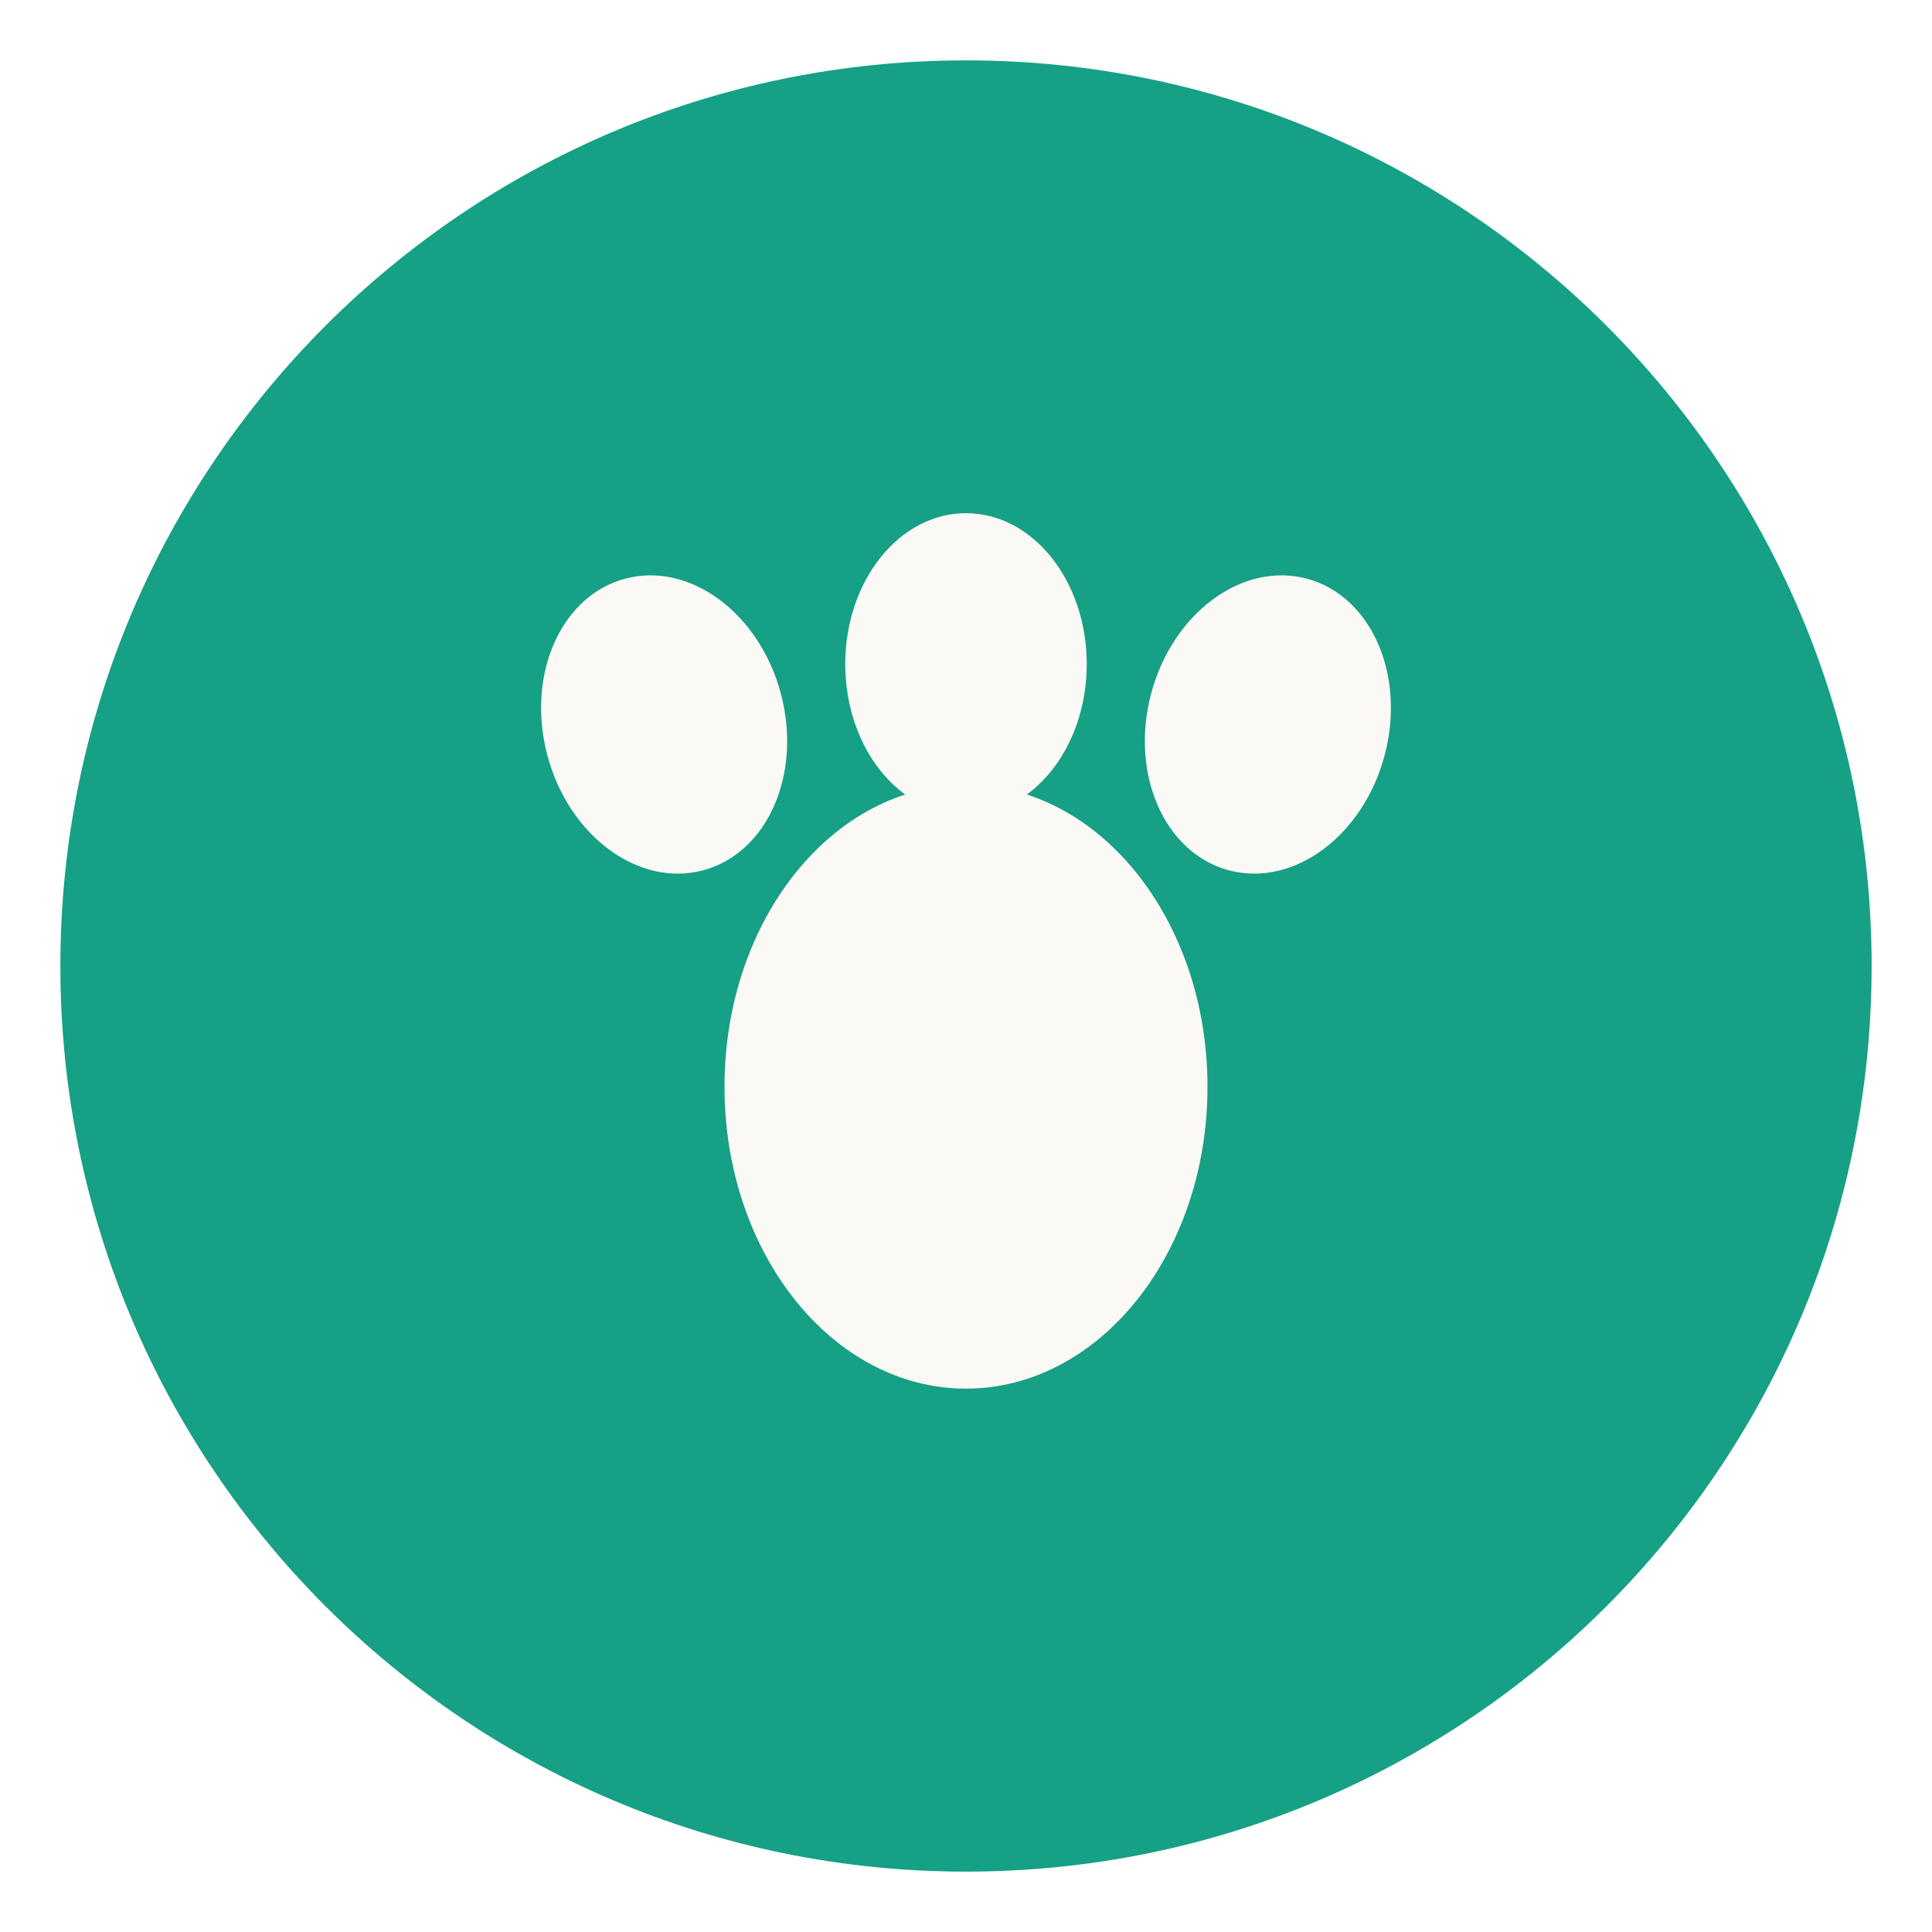
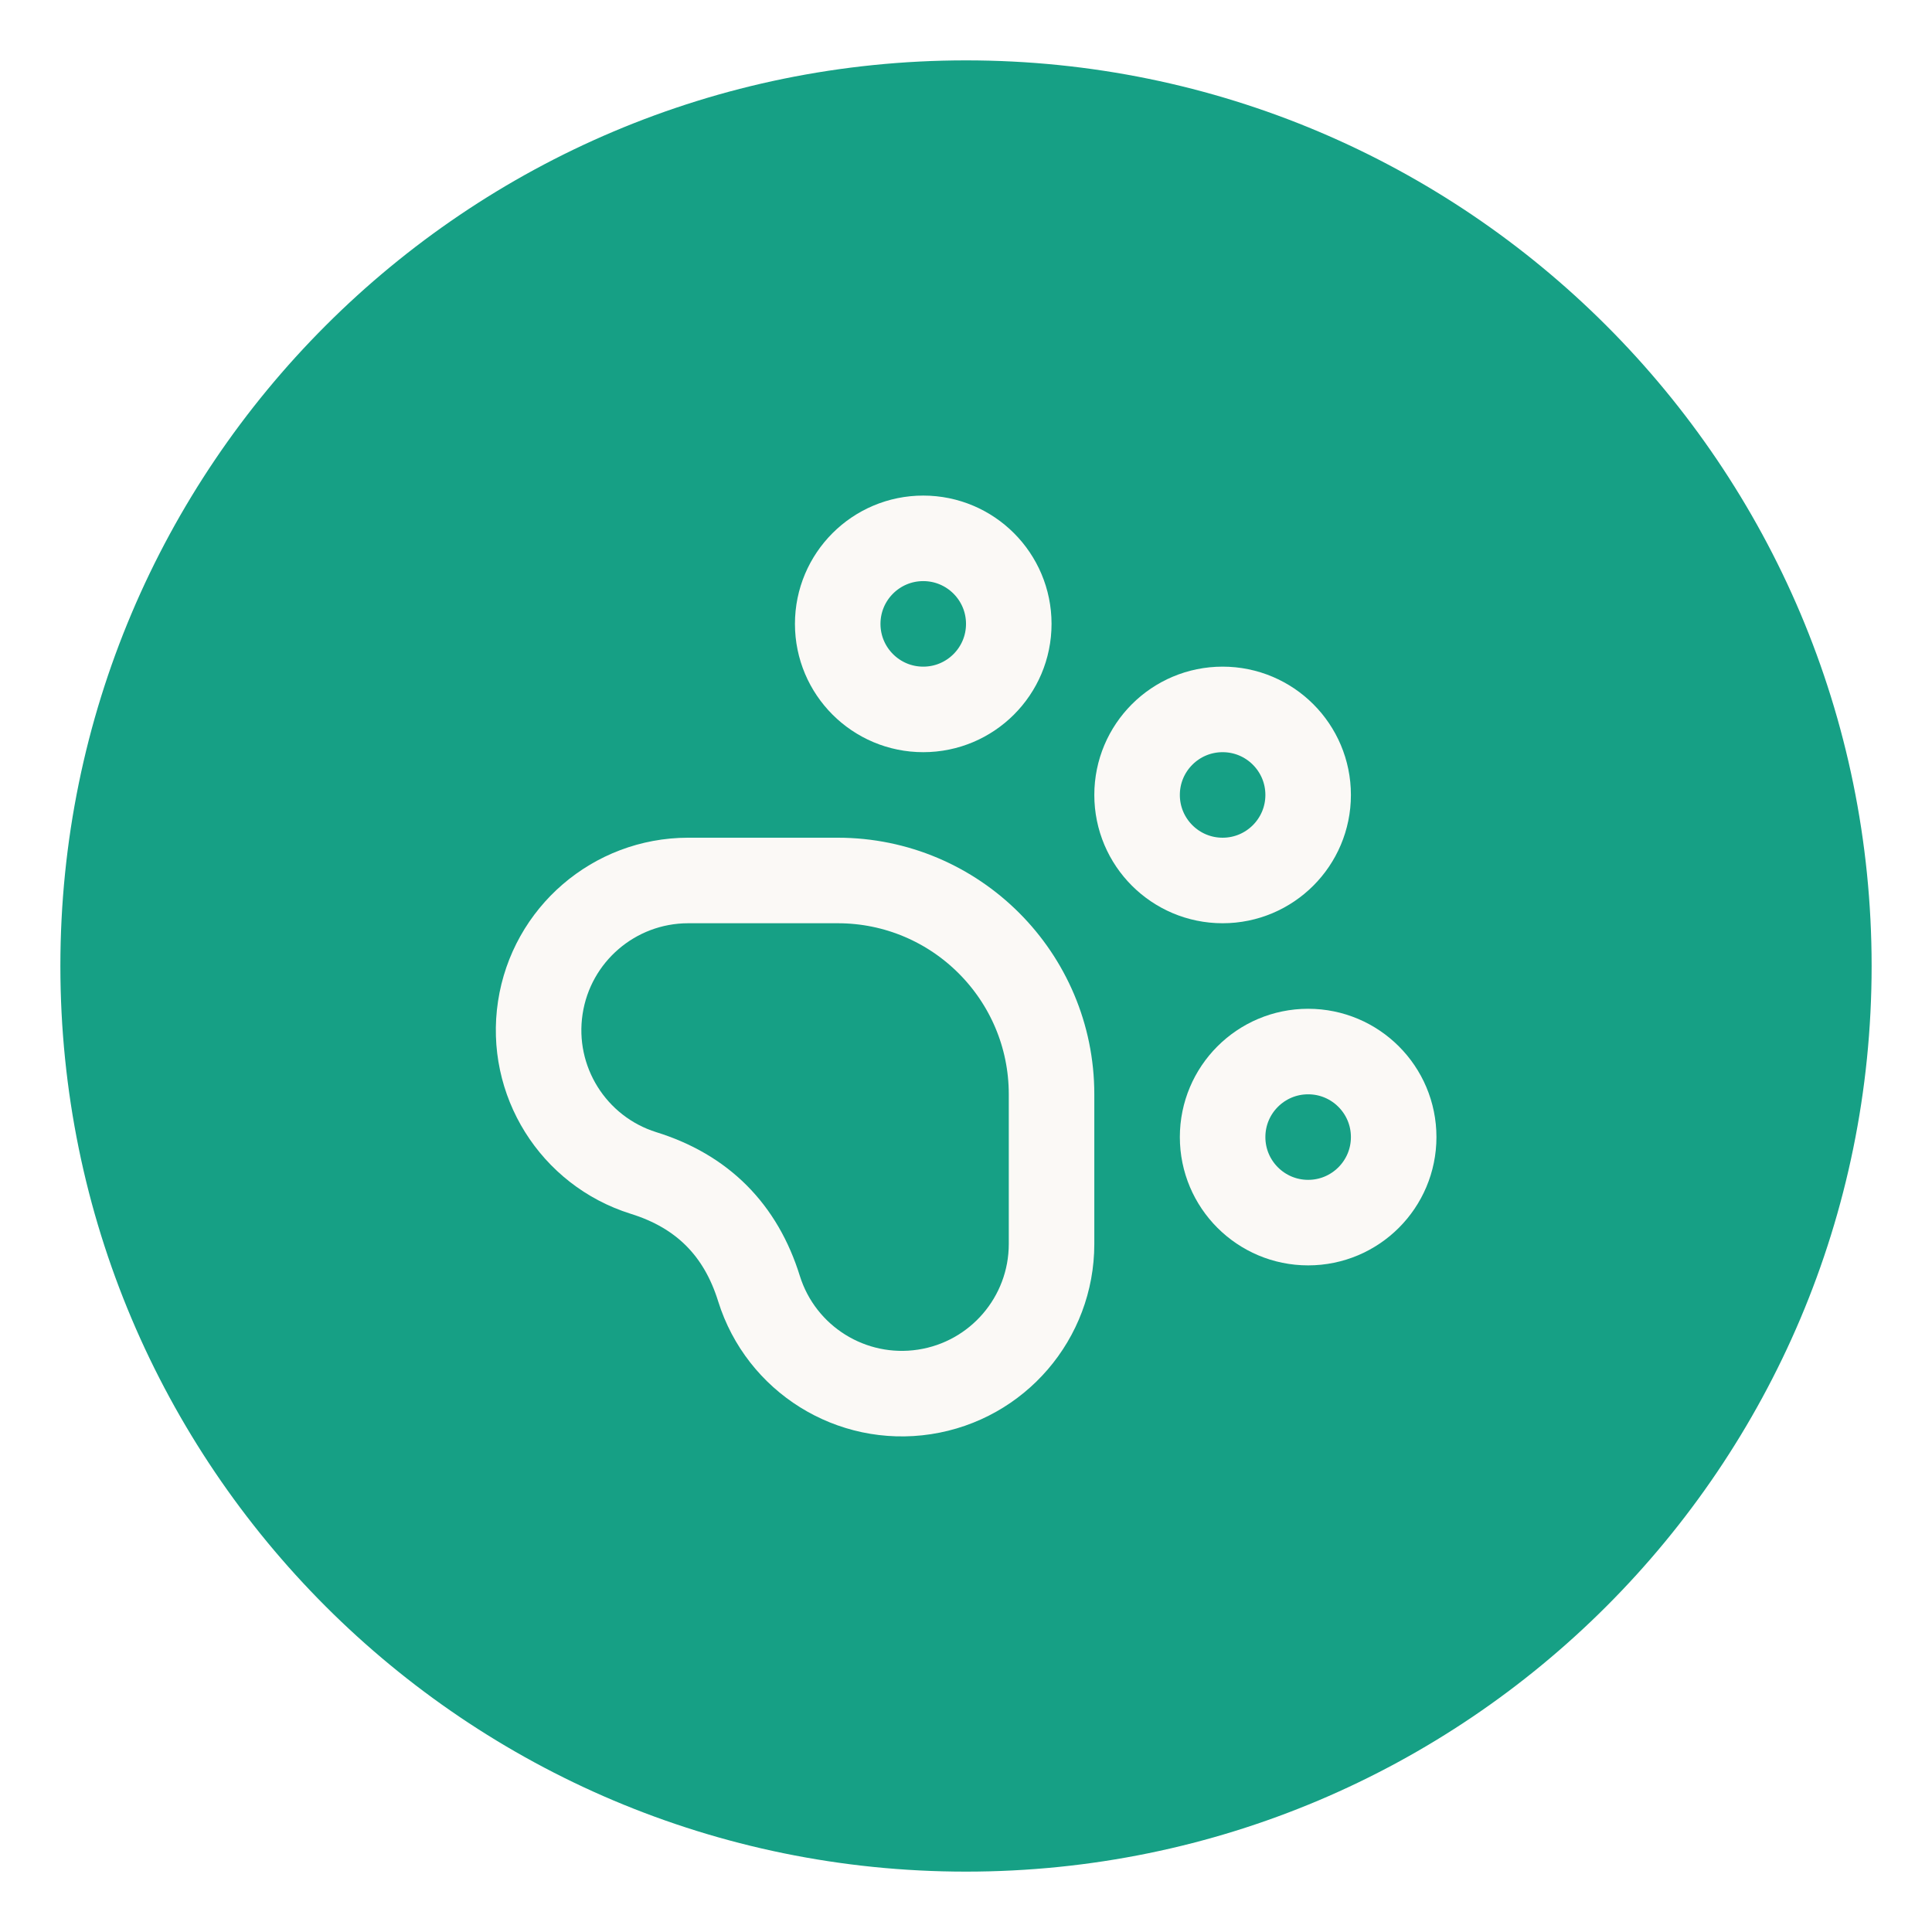
<svg xmlns="http://www.w3.org/2000/svg" viewBox="0 0 64 64" width="64" height="64">
  <circle cx="32" cy="32" r="30" fill="#16A085" />
-   <g fill="#FBF9F6">
-     <ellipse cx="32" cy="36" rx="8" ry="10" />
-     <ellipse cx="22" cy="24" rx="4" ry="5" transform="rotate(-15 22 24)" />
-     <ellipse cx="32" cy="22" rx="4" ry="5" />
-     <ellipse cx="42" cy="24" rx="4" ry="5" transform="rotate(15 42 24)" />
+   <g transform="translate(15,15) scale(1.4167)" fill="none" stroke="#FBF9F6" stroke-width="2" stroke-linecap="round" stroke-linejoin="round">
+     <circle cx="11" cy="4" r="2" />
+     <circle cx="18" cy="8" r="2" />
+     <circle cx="20" cy="16" r="2" />
+     <path d="M9 10a5 5 0 0 1 5 5v3.5a3.5 3.5 0 0 1-6.84 1.045Q6.52 17.48 4.46 16.84A3.5 3.5 0 0 1 5.5 10Z" />
  </g>
</svg>
